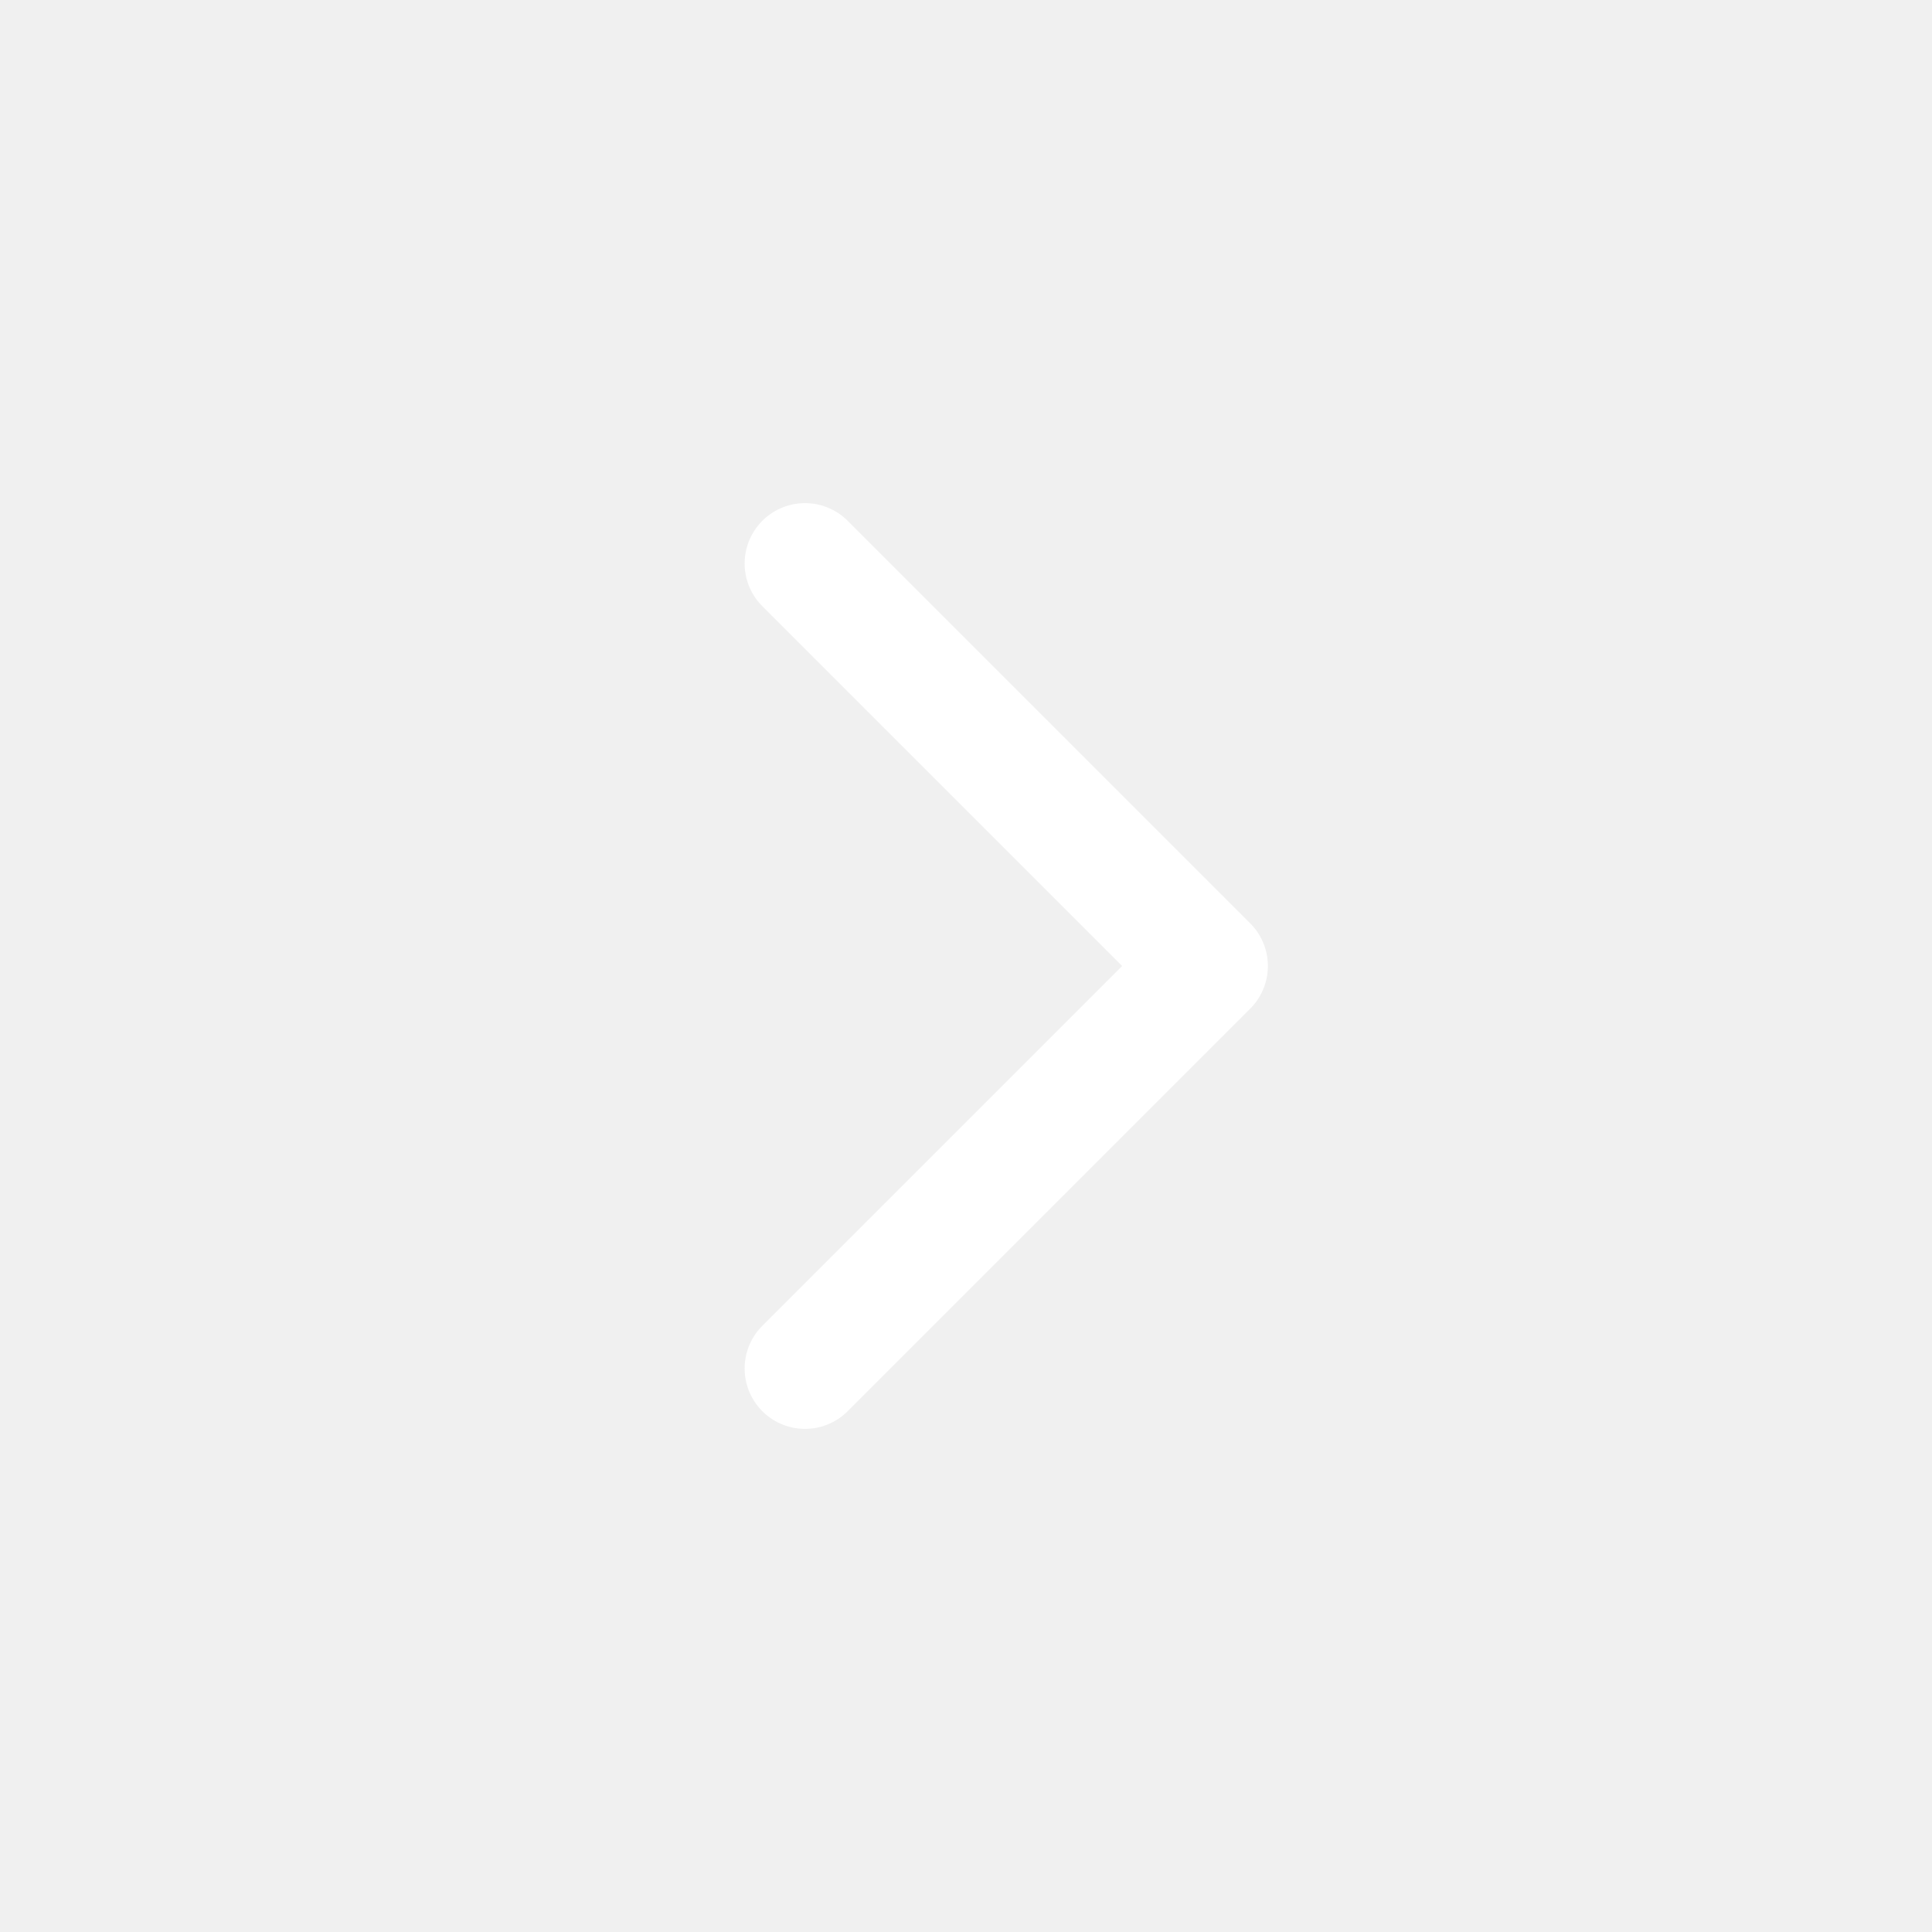
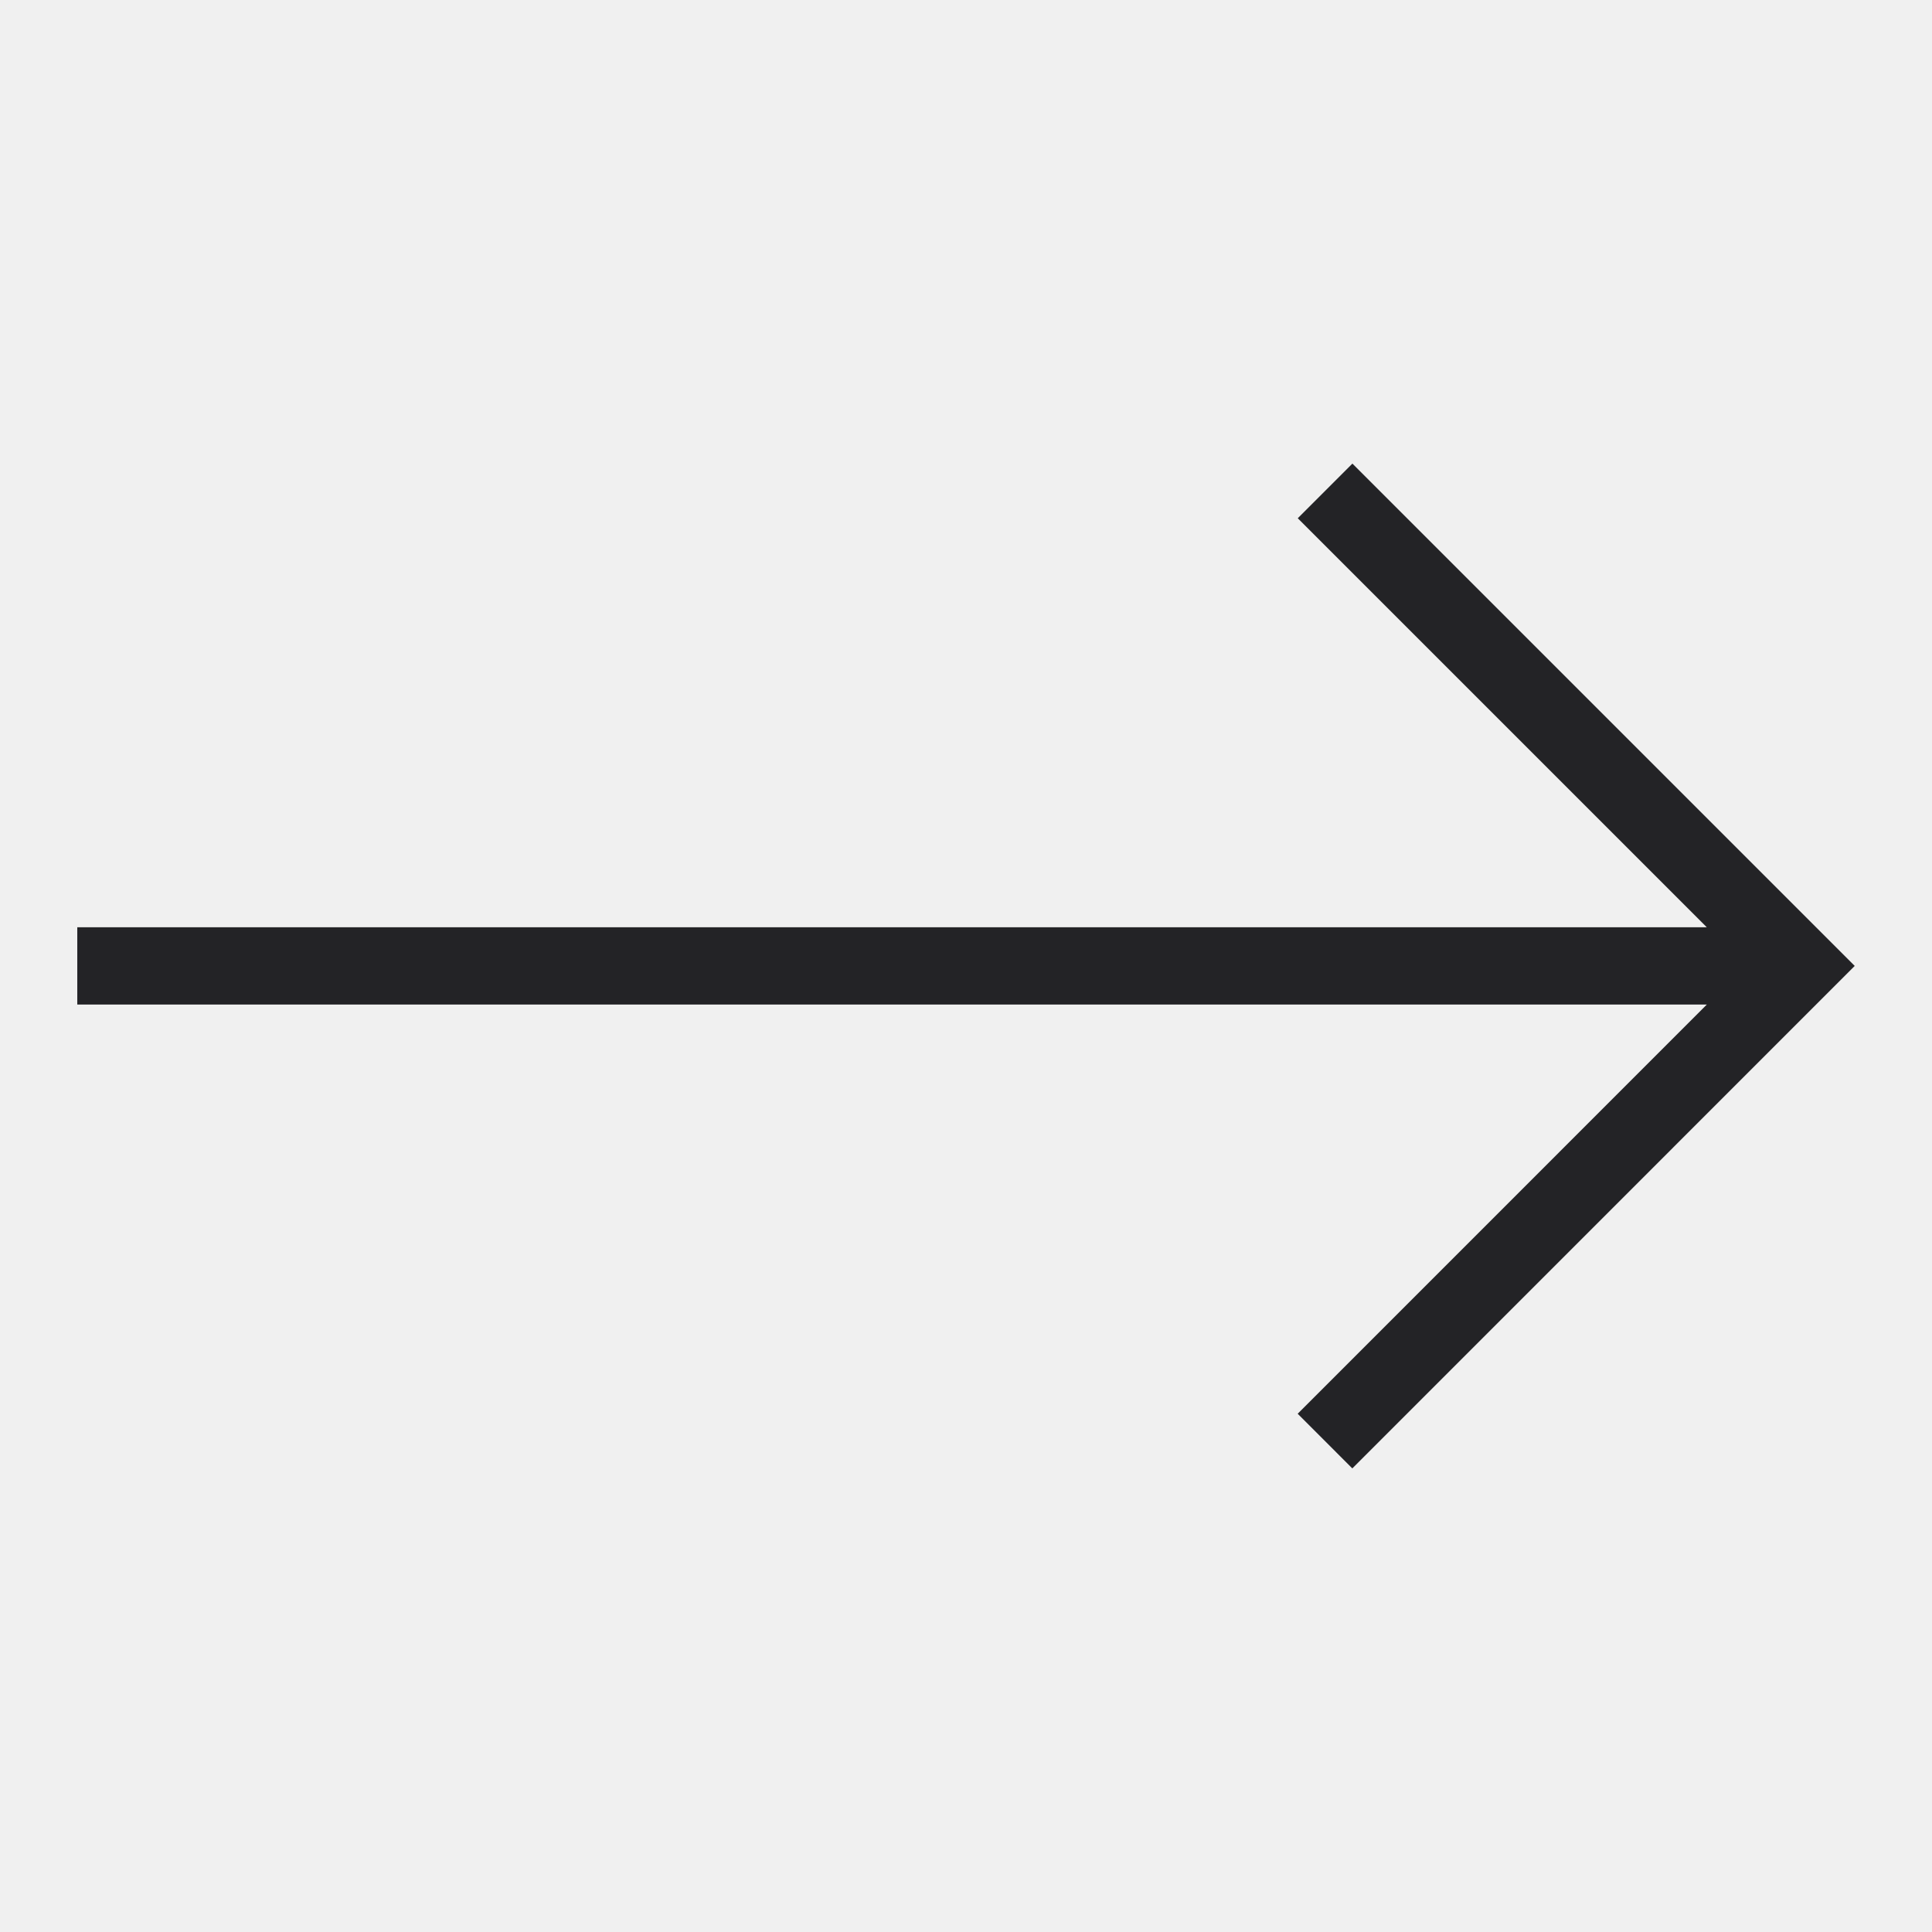
- <svg xmlns="http://www.w3.org/2000/svg" width="800px" height="800px" viewBox="0 0 24 24" fill="none">
-   <g id="SVGRepo_bgCarrier" stroke-width="0" />
-   <g id="SVGRepo_tracerCarrier" stroke-linecap="round" stroke-linejoin="round" />
-   <g id="SVGRepo_iconCarrier">
-     <path d="M10 7L15 12L10 17" stroke="#ffffff" stroke-width="1.5" stroke-linecap="round" stroke-linejoin="round" />
+ <svg xmlns="http://www.w3.org/2000/svg" viewBox="0 0 25 25">
+   <g id="Right-2" data-name="Right">
+     <polygon points="17.5 5.999 16.793 6.706 22.086 11.999 1 11.999 1 12.999 22.086 12.999 16.792 18.294 17.499 19.001 24 12.499 17.5 5.999" style="fill:#232326" />
  </g>
</svg>
